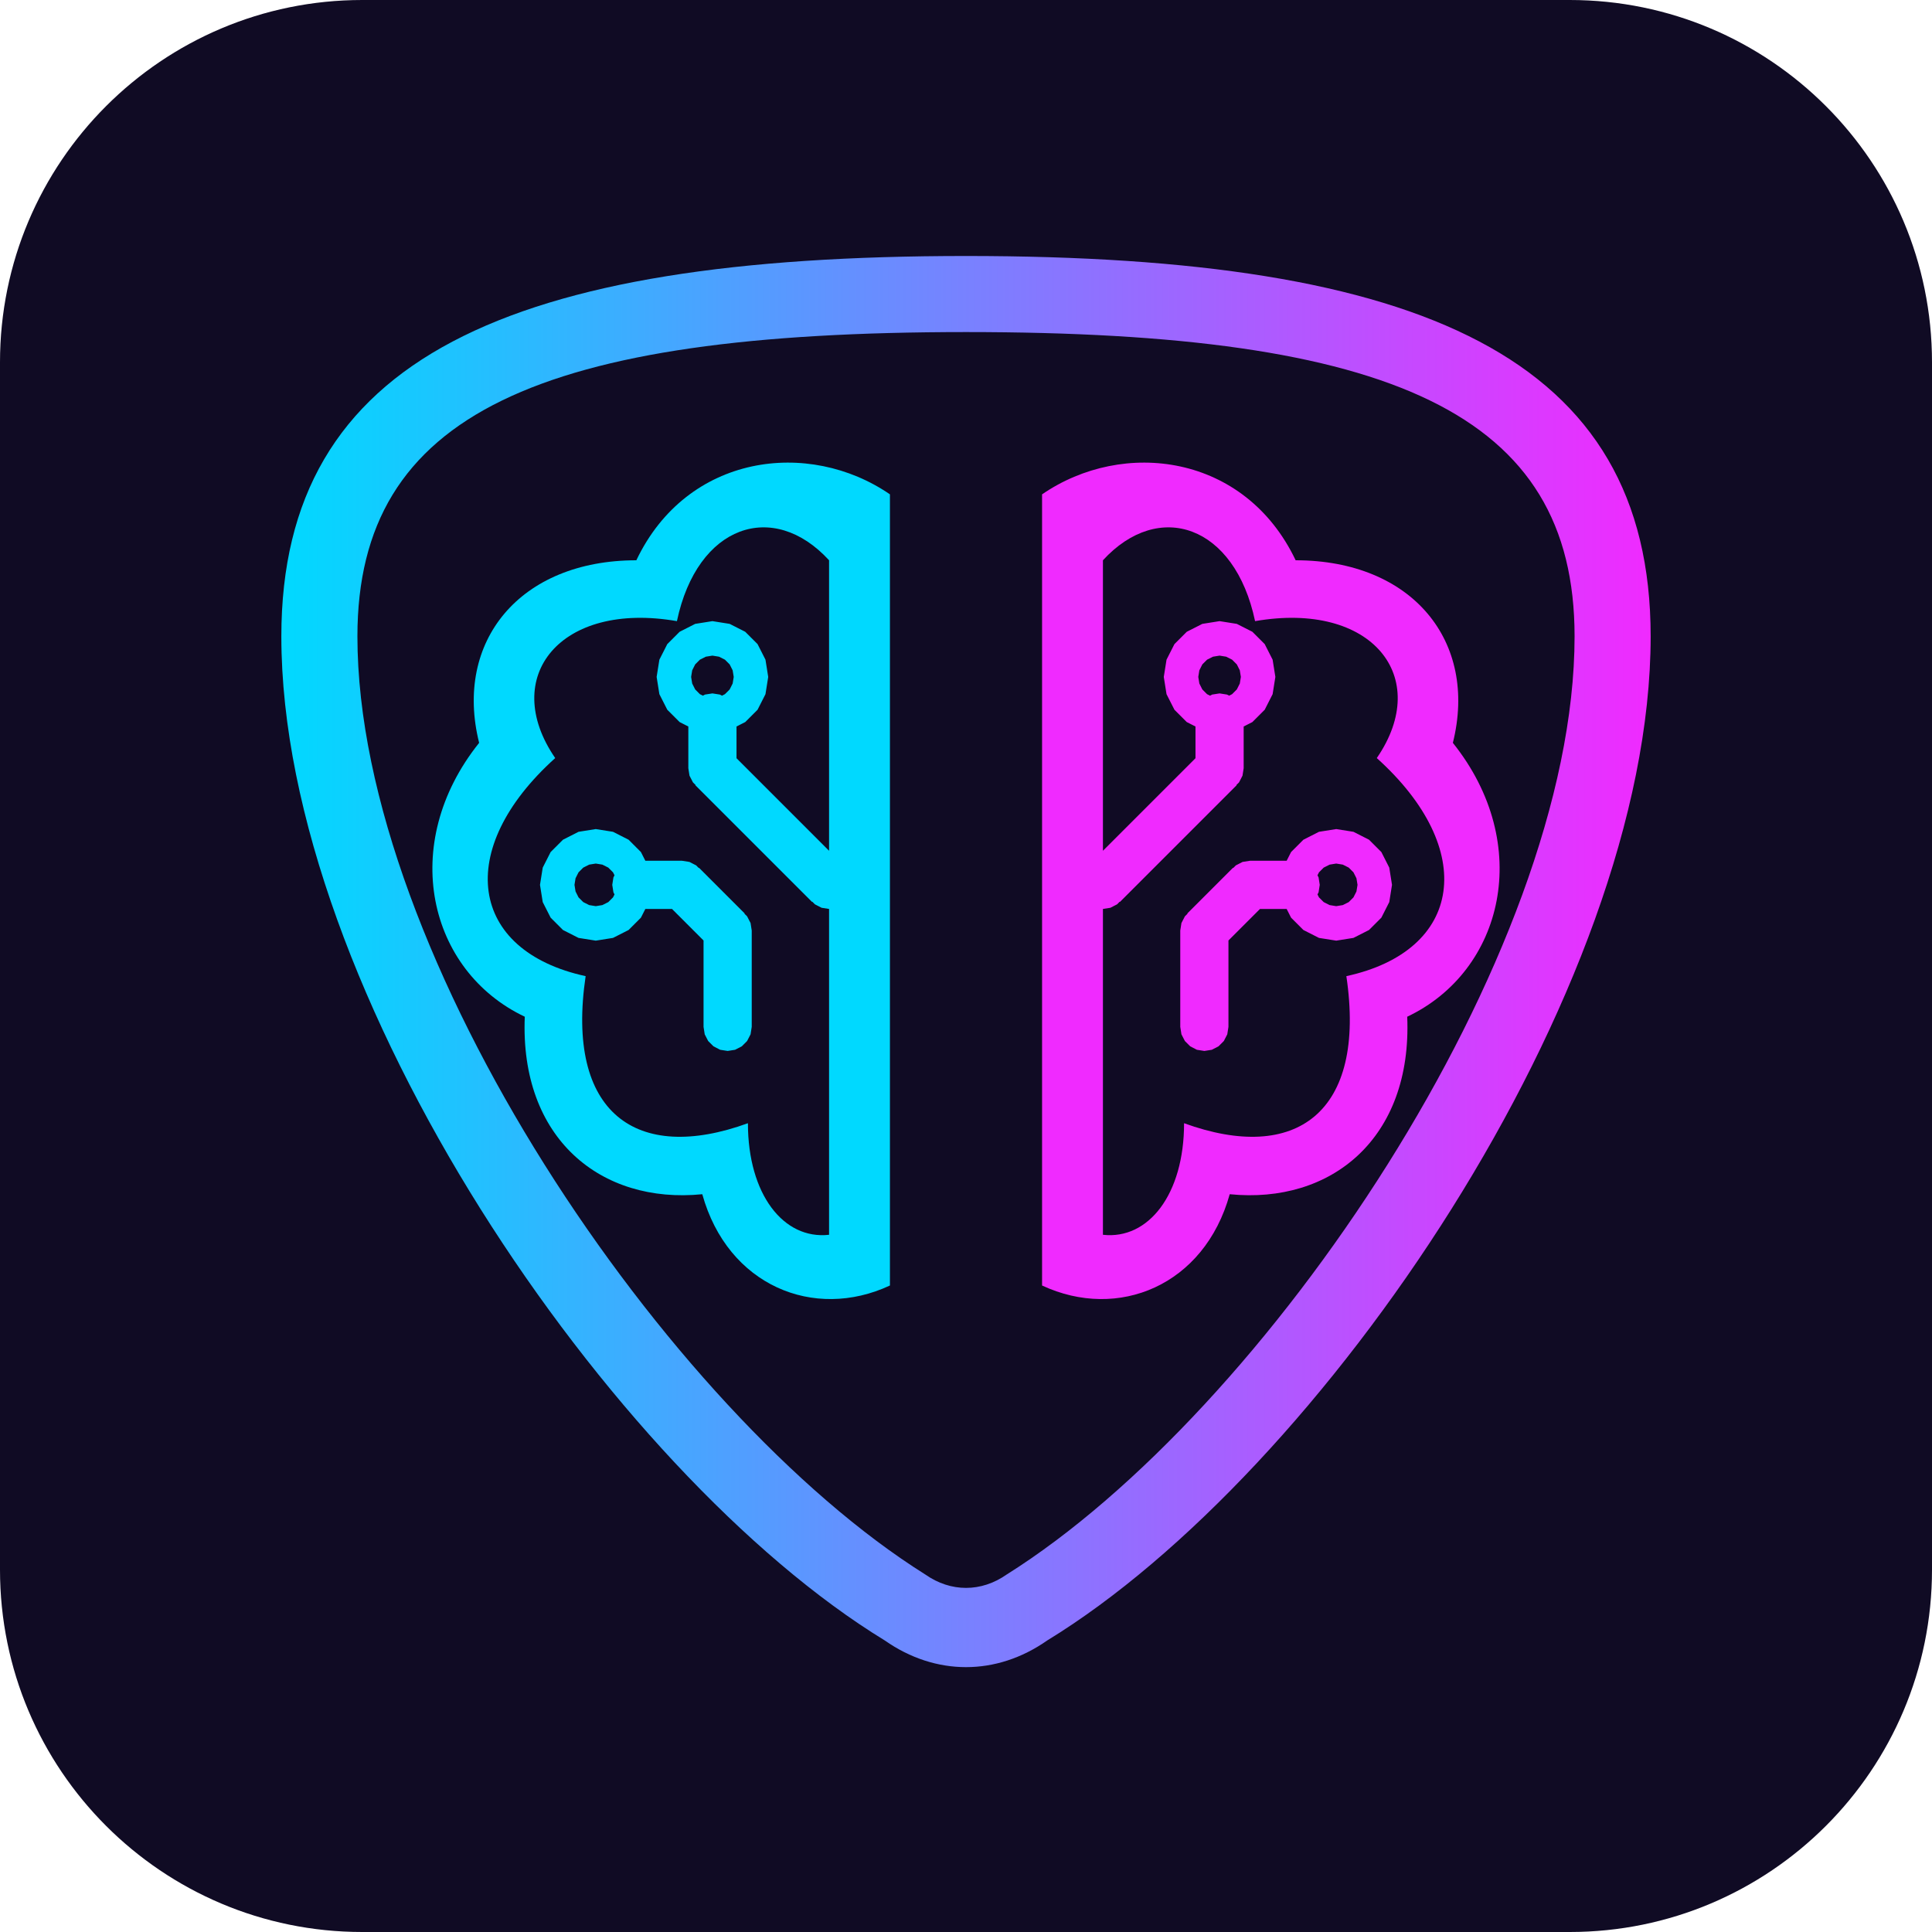
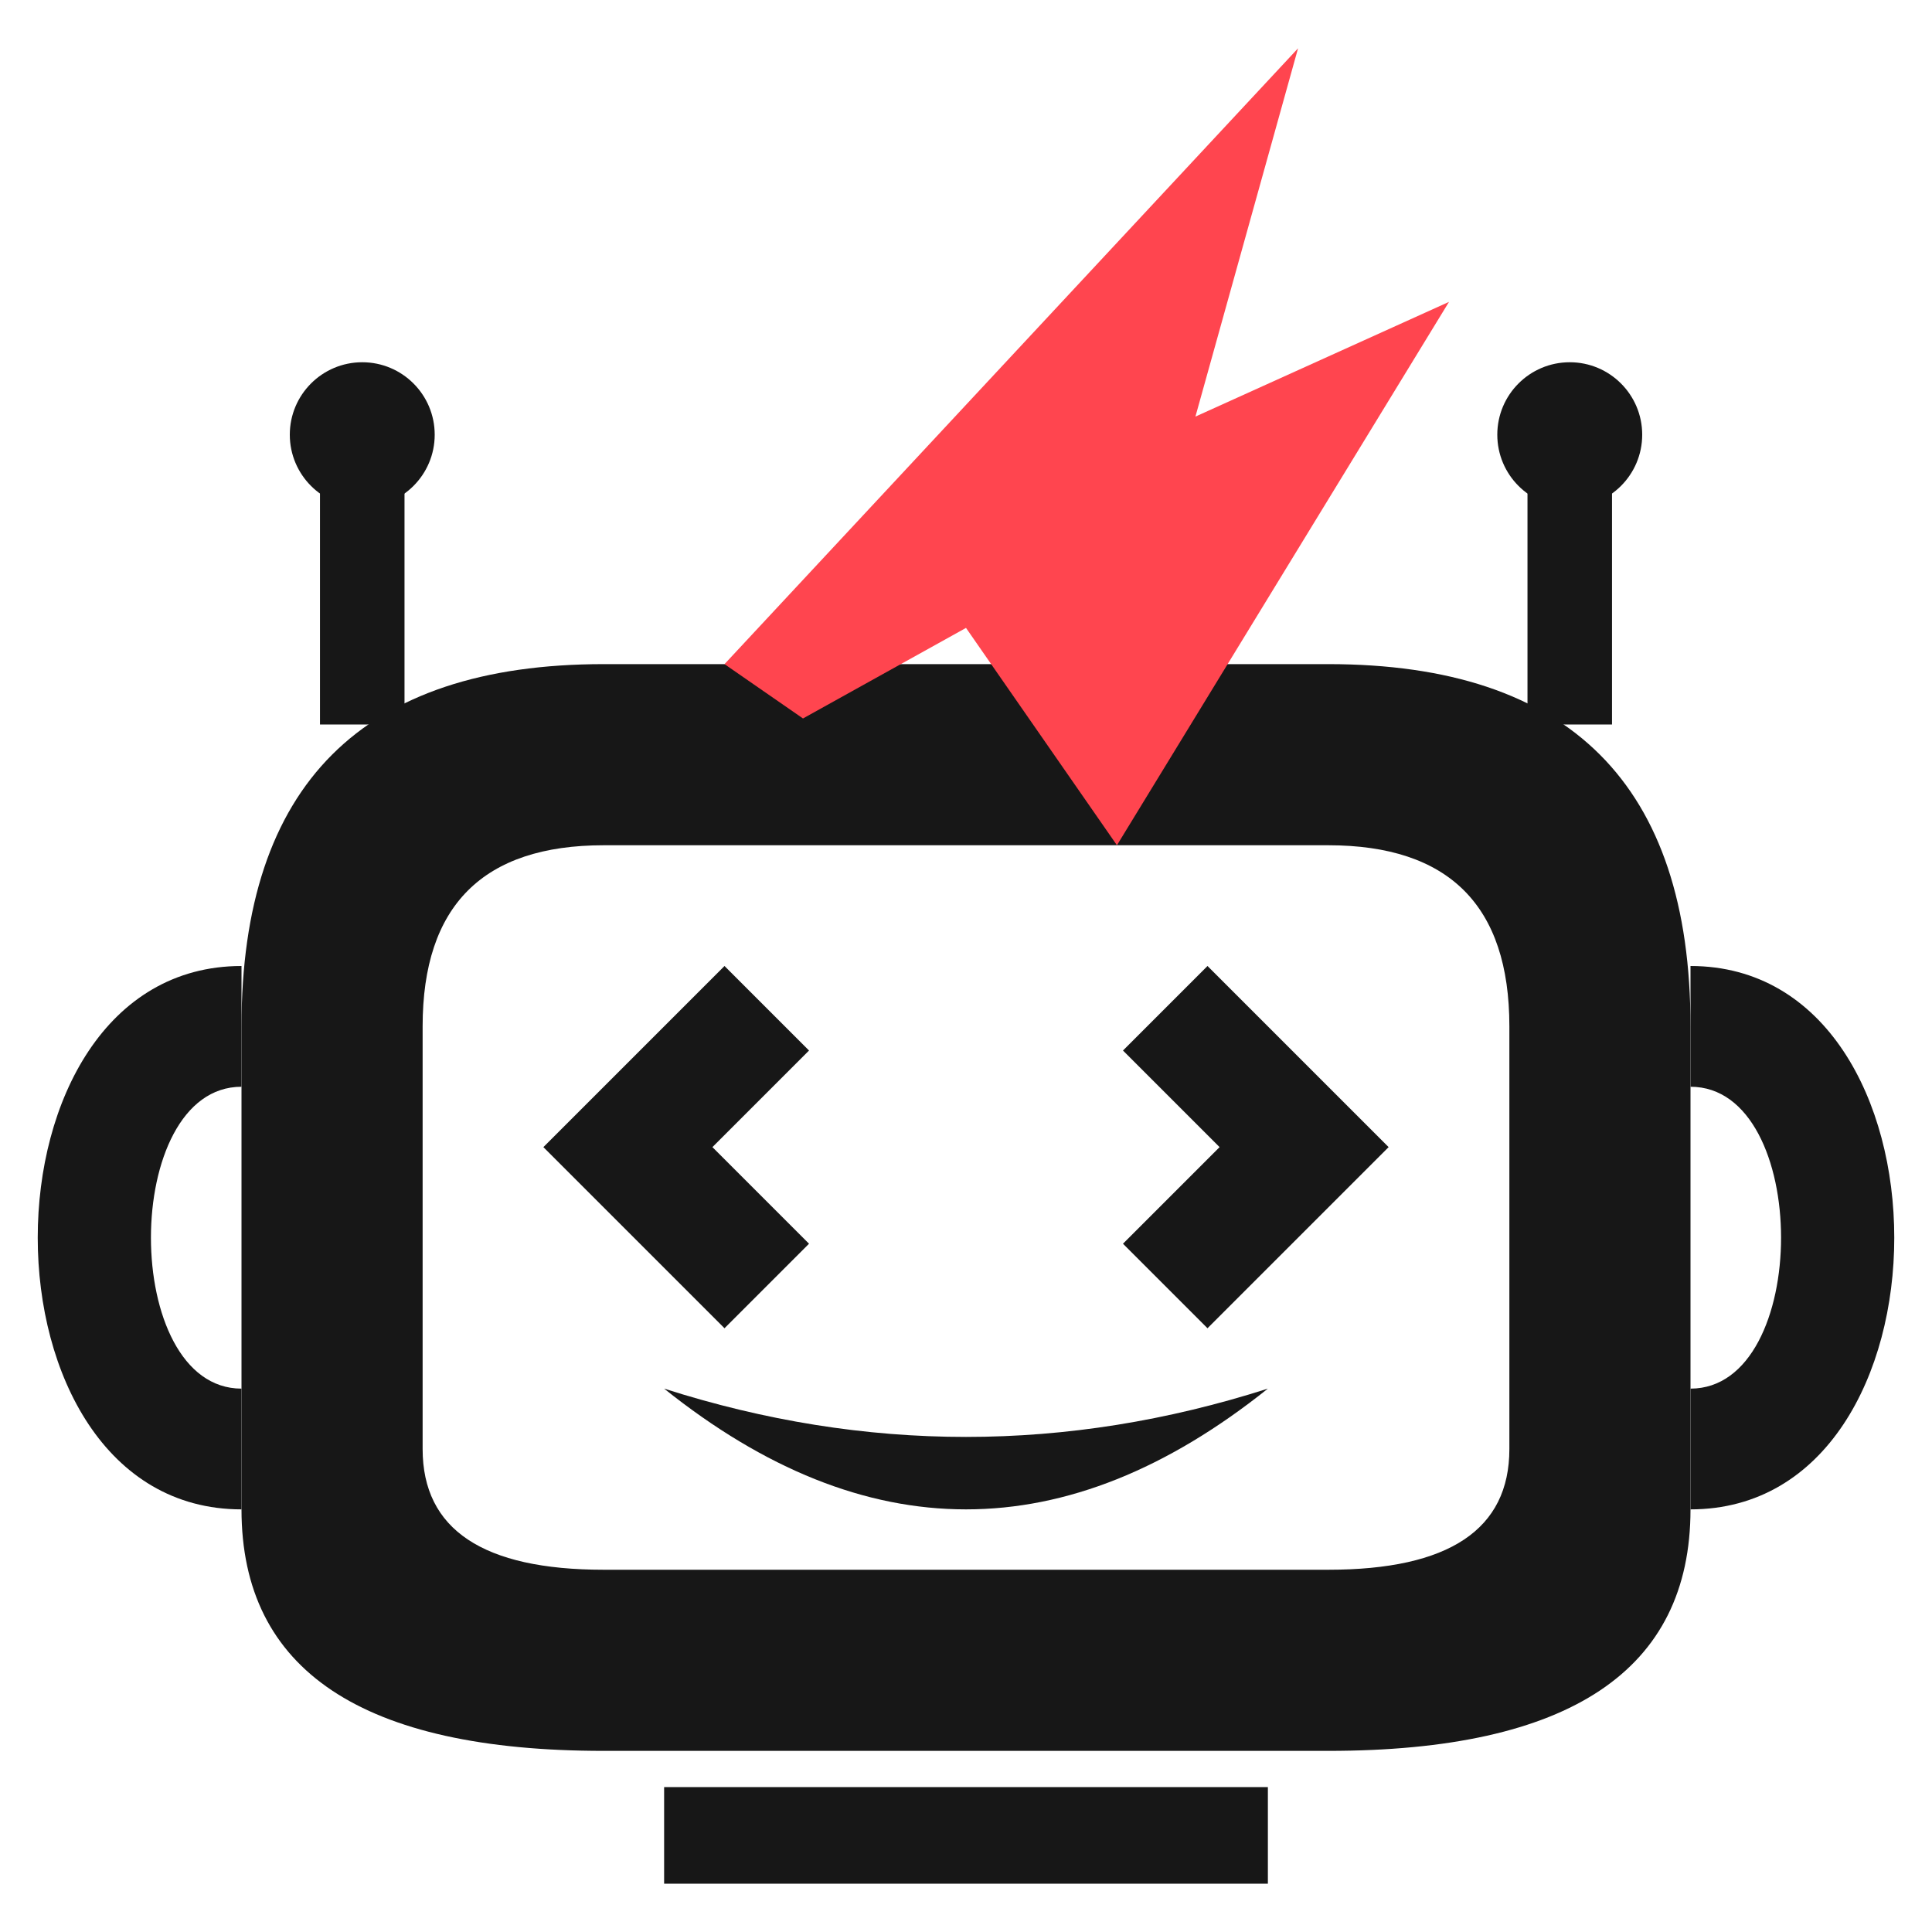
<svg xmlns="http://www.w3.org/2000/svg" width="512" height="512" viewBox="0 0 32 32">
-   <defs>
-     <linearGradient id="brand" x1="0" x2="1">
-       <stop stop-color="#00d9ff" />
-       <stop offset="1" stop-color="#f02aff" />
-     </linearGradient>
-   </defs>
-   <rect width="32" height="32" rx="6" fill="#100b24" />
-   <g transform="translate(2.56 2.56) scale(.84)">
-     <path fill="url(#brand)" d="M16 2C7 2 2.5 4 2.5 9.5C2.5 16.5 9 26 14.4 29.3C15.4 30 16.6 30 17.6 29.3C23 26 29.5 16.5 29.5 9.5C29.5 4 25 2 16 2Z M16 3.5C24.4 3.5 28 5.1 28 9.5C28 15.8 21.9 24.8 16.8 28C16.3 28.35 15.7 28.35 15.2 28C10.1 24.8 4 15.8 4 9.5C4 5.1 7.6 3.5 16 3.5Z" />
-     <path fill="#00d9ff" d="M14.5 6.7C12.9 5.6 10.5 5.9 9.5 8C7.2 8 5.9 9.6 6.4 11.6C4.8 13.6 5.4 16.1 7.3 17C7.2 19.4 8.8 20.7 10.8 20.5C11.3 22.3 13 23 14.5 22.3Z M13.3 8L13.3 21.3C12.4 21.4 11.7 20.5 11.7 19.1C9.5 19.9 8.1 18.9 8.5 16.2C6.2 15.7 5.9 13.7 7.9 11.9C6.8 10.3 8 8.8 10.3 9.2C10.7 7.3 12.2 6.8 13.3 8ZM10.525 11.1L10.525 12.1L11.475 12.1L11.475 11.1ZM10.664 12.436L12.964 14.736L13.636 14.064L11.336 11.764ZM11.475 11.1L11.452 10.953L11.384 10.821L11.279 10.716L11.147 10.648L11 10.625L10.853 10.648L10.721 10.716L10.616 10.821L10.548 10.953L10.525 11.1L10.548 11.247L10.616 11.379L10.721 11.484L10.853 11.552L11 11.575L11.147 11.552L11.279 11.484L11.384 11.379L11.452 11.247ZM11.475 12.1L11.452 11.953L11.384 11.821L11.279 11.716L11.147 11.648L11 11.625L10.853 11.648L10.721 11.716L10.616 11.821L10.548 11.953L10.525 12.1L10.548 12.247L10.616 12.379L10.721 12.484L10.853 12.552L11 12.575L11.147 12.552L11.279 12.484L11.384 12.379L11.452 12.247ZM13.775 14.4L13.752 14.253L13.684 14.121L13.579 14.016L13.447 13.948L13.3 13.925L13.153 13.948L13.021 14.016L12.916 14.121L12.848 14.253L12.825 14.4L12.848 14.547L12.916 14.679L13.021 14.784L13.153 14.852L13.3 14.875L13.447 14.852L13.579 14.784L13.684 14.679L13.752 14.547ZM9.5 14.875L10.4 14.875L10.4 13.925L9.5 13.925ZM10.064 14.736L10.964 15.636L11.636 14.964L10.736 14.064ZM10.825 15.3L10.825 17.2L11.775 17.2L11.775 15.3ZM9.975 14.4L9.952 14.253L9.884 14.121L9.779 14.016L9.647 13.948L9.5 13.925L9.353 13.948L9.221 14.016L9.116 14.121L9.048 14.253L9.025 14.4L9.048 14.547L9.116 14.679L9.221 14.784L9.353 14.852L9.5 14.875L9.647 14.852L9.779 14.784L9.884 14.679L9.952 14.547ZM10.875 14.4L10.852 14.253L10.784 14.121L10.679 14.016L10.547 13.948L10.4 13.925L10.253 13.948L10.121 14.016L10.016 14.121L9.948 14.253L9.925 14.4L9.948 14.547L10.016 14.679L10.121 14.784L10.253 14.852L10.4 14.875L10.547 14.852L10.679 14.784L10.784 14.679L10.852 14.547ZM11.775 15.3L11.752 15.153L11.684 15.021L11.579 14.916L11.447 14.848L11.3 14.825L11.153 14.848L11.021 14.916L10.916 15.021L10.848 15.153L10.825 15.3L10.848 15.447L10.916 15.579L11.021 15.684L11.153 15.752L11.3 15.775L11.447 15.752L11.579 15.684L11.684 15.579L11.752 15.447ZM11.775 17.2L11.752 17.053L11.684 16.921L11.579 16.816L11.447 16.748L11.3 16.725L11.153 16.748L11.021 16.816L10.916 16.921L10.848 17.053L10.825 17.2L10.848 17.347L10.916 17.479L11.021 17.584L11.153 17.652L11.3 17.675L11.447 17.652L11.579 17.584L11.684 17.479L11.752 17.347ZM12.1 10.3L12.046 9.96L11.89 9.653L11.647 9.41L11.34 9.254L11 9.2L10.66 9.254L10.353 9.41L10.11 9.653L9.954 9.96L9.9 10.3L9.954 10.64L10.11 10.947L10.353 11.19L10.66 11.346L11 11.4L11.34 11.346L11.647 11.19L11.89 10.947L12.046 10.64ZM11.42 10.3L11.399 10.43L11.34 10.547L11.247 10.64L11.13 10.699L11 10.72L10.87 10.699L10.753 10.64L10.66 10.547L10.601 10.43L10.58 10.3L10.601 10.17L10.66 10.053L10.753 9.96L10.87 9.901L11 9.88L11.13 9.901L11.247 9.96L11.34 10.053L11.399 10.17ZM9.8 14.4L9.746 14.06L9.59 13.753L9.347 13.51L9.04 13.354L8.7 13.3L8.36 13.354L8.053 13.51L7.81 13.753L7.654 14.06L7.6 14.4L7.654 14.74L7.81 15.047L8.053 15.29L8.36 15.446L8.7 15.5L9.04 15.446L9.347 15.29L9.59 15.047L9.746 14.74ZM9.12 14.4L9.099 14.53L9.04 14.647L8.947 14.74L8.83 14.799L8.7 14.82L8.57 14.799L8.453 14.74L8.36 14.647L8.301 14.53L8.28 14.4L8.301 14.27L8.36 14.153L8.453 14.06L8.57 14.001L8.7 13.98L8.83 14.001L8.947 14.06L9.04 14.153L9.099 14.27Z" />
-     <path fill="#f02aff" transform="translate(32 0) scale(-1 1)" d="M14.5 6.7C12.9 5.6 10.5 5.9 9.5 8C7.2 8 5.9 9.6 6.4 11.6C4.8 13.6 5.4 16.1 7.3 17C7.2 19.4 8.8 20.7 10.8 20.5C11.3 22.3 13 23 14.5 22.3Z M13.3 8L13.3 21.3C12.4 21.4 11.7 20.5 11.7 19.1C9.5 19.9 8.1 18.9 8.5 16.2C6.2 15.7 5.9 13.7 7.9 11.9C6.8 10.3 8 8.8 10.3 9.2C10.7 7.3 12.2 6.8 13.3 8ZM10.525 11.1L10.525 12.1L11.475 12.1L11.475 11.1ZM10.664 12.436L12.964 14.736L13.636 14.064L11.336 11.764ZM11.475 11.1L11.452 10.953L11.384 10.821L11.279 10.716L11.147 10.648L11 10.625L10.853 10.648L10.721 10.716L10.616 10.821L10.548 10.953L10.525 11.1L10.548 11.247L10.616 11.379L10.721 11.484L10.853 11.552L11 11.575L11.147 11.552L11.279 11.484L11.384 11.379L11.452 11.247ZM11.475 12.1L11.452 11.953L11.384 11.821L11.279 11.716L11.147 11.648L11 11.625L10.853 11.648L10.721 11.716L10.616 11.821L10.548 11.953L10.525 12.1L10.548 12.247L10.616 12.379L10.721 12.484L10.853 12.552L11 12.575L11.147 12.552L11.279 12.484L11.384 12.379L11.452 12.247ZM13.775 14.4L13.752 14.253L13.684 14.121L13.579 14.016L13.447 13.948L13.3 13.925L13.153 13.948L13.021 14.016L12.916 14.121L12.848 14.253L12.825 14.4L12.848 14.547L12.916 14.679L13.021 14.784L13.153 14.852L13.3 14.875L13.447 14.852L13.579 14.784L13.684 14.679L13.752 14.547ZM9.5 14.875L10.4 14.875L10.4 13.925L9.5 13.925ZM10.064 14.736L10.964 15.636L11.636 14.964L10.736 14.064ZM10.825 15.3L10.825 17.2L11.775 17.2L11.775 15.3ZM9.975 14.4L9.952 14.253L9.884 14.121L9.779 14.016L9.647 13.948L9.5 13.925L9.353 13.948L9.221 14.016L9.116 14.121L9.048 14.253L9.025 14.4L9.048 14.547L9.116 14.679L9.221 14.784L9.353 14.852L9.5 14.875L9.647 14.852L9.779 14.784L9.884 14.679L9.952 14.547ZM10.875 14.4L10.852 14.253L10.784 14.121L10.679 14.016L10.547 13.948L10.4 13.925L10.253 13.948L10.121 14.016L10.016 14.121L9.948 14.253L9.925 14.4L9.948 14.547L10.016 14.679L10.121 14.784L10.253 14.852L10.4 14.875L10.547 14.852L10.679 14.784L10.784 14.679L10.852 14.547ZM11.775 15.3L11.752 15.153L11.684 15.021L11.579 14.916L11.447 14.848L11.3 14.825L11.153 14.848L11.021 14.916L10.916 15.021L10.848 15.153L10.825 15.3L10.848 15.447L10.916 15.579L11.021 15.684L11.153 15.752L11.3 15.775L11.447 15.752L11.579 15.684L11.684 15.579L11.752 15.447ZM11.775 17.2L11.752 17.053L11.684 16.921L11.579 16.816L11.447 16.748L11.3 16.725L11.153 16.748L11.021 16.816L10.916 16.921L10.848 17.053L10.825 17.2L10.848 17.347L10.916 17.479L11.021 17.584L11.153 17.652L11.3 17.675L11.447 17.652L11.579 17.584L11.684 17.479L11.752 17.347ZM12.1 10.3L12.046 9.96L11.89 9.653L11.647 9.41L11.34 9.254L11 9.2L10.66 9.254L10.353 9.41L10.11 9.653L9.954 9.96L9.9 10.3L9.954 10.64L10.11 10.947L10.353 11.19L10.66 11.346L11 11.4L11.34 11.346L11.647 11.19L11.89 10.947L12.046 10.64ZM11.42 10.3L11.399 10.43L11.34 10.547L11.247 10.64L11.13 10.699L11 10.72L10.87 10.699L10.753 10.64L10.66 10.547L10.601 10.43L10.58 10.3L10.601 10.17L10.66 10.053L10.753 9.96L10.87 9.901L11 9.88L11.13 9.901L11.247 9.96L11.34 10.053L11.399 10.17ZM9.8 14.4L9.746 14.06L9.59 13.753L9.347 13.51L9.04 13.354L8.7 13.3L8.36 13.354L8.053 13.51L7.81 13.753L7.654 14.06L7.6 14.4L7.654 14.74L7.81 15.047L8.053 15.29L8.36 15.446L8.7 15.5L9.04 15.446L9.347 15.29L9.59 15.047L9.746 14.74ZM9.12 14.4L9.099 14.53L9.04 14.647L8.947 14.74L8.83 14.799L8.7 14.82L8.57 14.799L8.453 14.74L8.36 14.647L8.301 14.53L8.28 14.4L8.301 14.27L8.36 14.153L8.453 14.06L8.57 14.001L8.7 13.98L8.83 14.001L8.947 14.06L9.04 14.153L9.099 14.27Z" />
+   <g fill="#171717">
+     <path fill="#171717" d="M10 11H22Q28 11 28 17V25Q28 29 22 29H10Q4 29 4 25V17Q4 11 10 11Z M10 14Q7 14 7 17V24Q7 26 10 26H22Q25 26 25 24V17Q25 14 22 14Z" />
+     <path fill="#171717" d="M12 16L9 19L12 22L13.4 20.6L11.8 19L13.4 17.4Z" />
+     <path fill="#171717" d="M20 16L23 19L20 22L18.6 20.6L20.2 19L18.6 17.4Z" />
+     <path fill="#171717" d="M11 23Q16 27 21 23Q16 24.6 11 23Z" />
+     <path fill="#171717" d="M4 16C-.5 16 -.5 25 4 25V23C2 23 2 18 4 18Z" />
+     <path fill="#171717" d="M28 16C32.5 16 32.5 25 28 25V23C30 23 30 18 28 18Z" />
+     <path fill="#171717" d="M5.3 12V8H6.7V12Z M25.3 12V8H26.7V12Z" />
+     <path fill="#171717" d="M7.2 7.2A1.2 1.2 0 1 1 4.8 7.2A1.2 1.2 0 1 1 7.2 7.2Z M27.2 7.2A1.2 1.2 0 1 1 24.8 7.2A1.2 1.2 0 1 1 27.2 7.2Z" />
+     <path fill="#ff454f" d="M12 11L21.5 0.8L19.8 6.9L24 5L18.5 14L16 10.4L13.3 11.9Z" />
+     <path fill="#171717" d="M11 29.6H21V31.2H11Z" />
  </g>
</svg>
